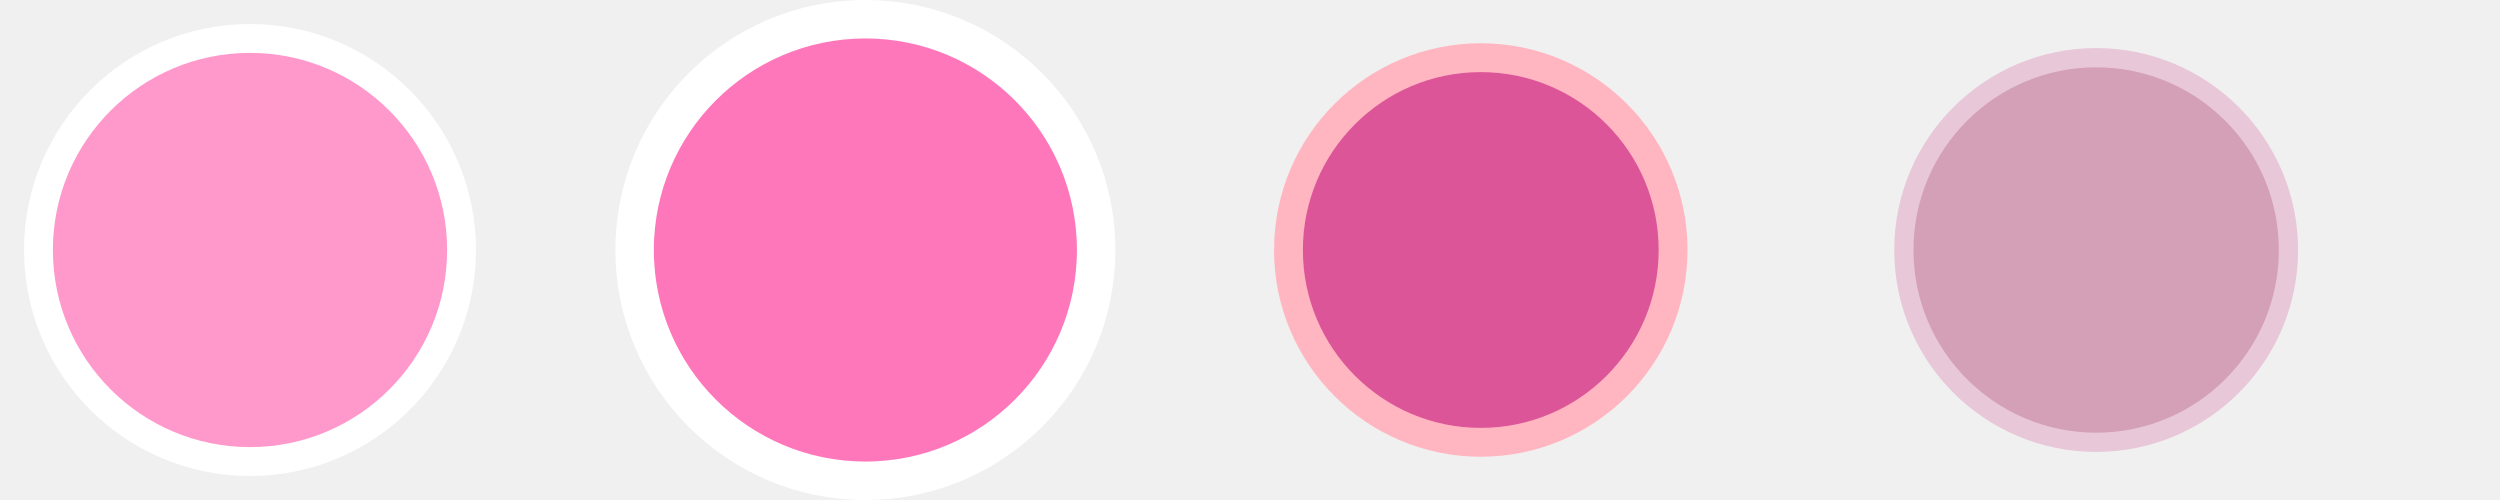
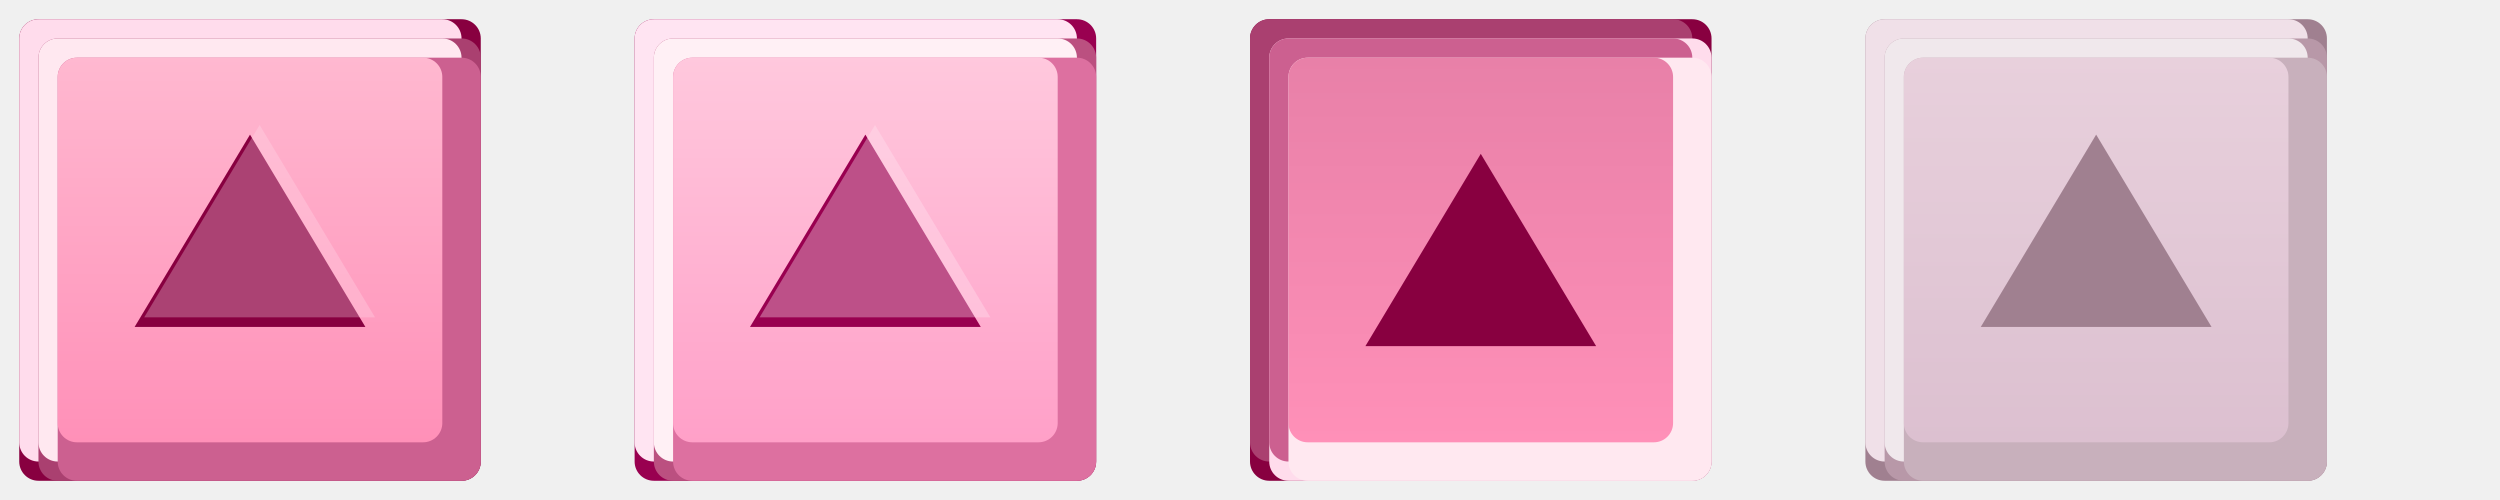
<svg xmlns="http://www.w3.org/2000/svg" width="130" height="26" viewBox="0 0 130 26" version="1.1">
+   <defs>
+     <linearGradient id="btnFace" x1="0" y1="0" x2="0" y2="1">
+       <stop offset="0%" stop-color="#ffb8d0" />
+       <stop offset="100%" stop-color="#ff90b8" />
+     </linearGradient>
+     <linearGradient id="btnFaceHover" x1="0" y1="0" x2="0" y2="1">
+       <stop offset="0%" stop-color="#ffc8dd" />
+       <stop offset="100%" stop-color="#ffa0c8" />
+     </linearGradient>
+     <linearGradient id="btnFacePressed" x1="0" y1="0" x2="0" y2="1">
+       <stop offset="0%" stop-color="#e880a8" />
+       <stop offset="100%" stop-color="#ff90b8" />
+     </linearGradient>
+     <linearGradient id="btnFaceInactive" x1="0" y1="0" x2="0" y2="1">
+       <stop offset="0%" stop-color="#e8d0dc" />
+       <stop offset="100%" stop-color="#dcc0d0" />
+     </linearGradient>
+   </defs>
  <g id="center">
-     <circle cx="13" cy="13" r="11" style="fill:#ff99cc;fill-opacity:1;stroke:#ffffff;stroke-width:1.5" />
+     <rect x="1" y="1" width="24" height="24" rx="1" fill="#880040" />
+     <rect x="1" y="1" width="23" height="23" rx="1" fill="#ffdcec" />
+     <rect x="2" y="2" width="23" height="23" rx="1" fill="#aa4070" />
+     <rect x="2" y="2" width="22" height="22" rx="1" fill="#ffe8f0" />
+     <rect x="3" y="3" width="22" height="22" rx="1" fill="#cc6090" />
+     <rect x="3" y="3" width="20" height="20" rx="1" fill="url(#btnFace)" />
+     <polygon points="13,7 7,17 19,17" fill="#880040" />
+     <polygon points="13.5,6.5 7.5,16.5 19.5,16.5" fill="#ffdcec" opacity="0.3" />
  </g>
  <g id="hover-center">
-     <circle cx="45" cy="13" r="12" style="fill:#ff77bb;fill-opacity:1;stroke:#ffffff;stroke-width:2" />
+     <rect x="33" y="1" width="24" height="24" rx="1" fill="#990050" />
+     <rect x="33" y="1" width="23" height="23" rx="1" fill="#ffe4f2" />
+     <rect x="34" y="2" width="23" height="23" rx="1" fill="#bb5080" />
+     <rect x="34" y="2" width="22" height="22" rx="1" fill="#fff0f5" />
+     <rect x="35" y="3" width="22" height="22" rx="1" fill="#dd70a0" />
+     <rect x="35" y="3" width="20" height="20" rx="1" fill="url(#btnFaceHover)" />
+     <polygon points="45,7 39,17 51,17" fill="#990050" />
+     <polygon points="45.5,6.5 39.5,16.5 51.5,16.5" fill="#ffe4f2" opacity="0.35" />
  </g>
  <g id="pressed-center">
-     <circle cx="77" cy="13" r="10" style="fill:#dd5599;fill-opacity:1;stroke:#ffb6c1;stroke-width:1.5" />
+     <rect x="65" y="1" width="24" height="24" rx="1" fill="#880040" />
+     <rect x="65" y="1" width="23" height="23" rx="1" fill="#aa4070" />
+     <rect x="66" y="2" width="23" height="23" rx="1" fill="#ffdcec" />
+     <rect x="66" y="2" width="22" height="22" rx="1" fill="#cc6090" />
+     <rect x="67" y="3" width="22" height="22" rx="1" fill="#ffe8f0" />
+     <rect x="67" y="3" width="20" height="20" rx="1" fill="url(#btnFacePressed)" />
+     <polygon points="77,8 71,18 83,18" fill="#880040" />
  </g>
  <g id="deactivated-center">
-     <circle cx="109" cy="13" r="10" style="fill:#d4a0b8;fill-opacity:1;stroke:#e8c8d8;stroke-width:1" />
+     <rect x="97" y="1" width="24" height="24" rx="1" fill="#a08090" />
+     <rect x="97" y="1" width="23" height="23" rx="1" fill="#f0e0e8" />
+     <rect x="98" y="2" width="23" height="23" rx="1" fill="#b898a8" />
+     <rect x="98" y="2" width="22" height="22" rx="1" fill="#f0e8ec" />
+     <rect x="99" y="3" width="22" height="22" rx="1" fill="#c8b0bc" />
+     <rect x="99" y="3" width="20" height="20" rx="1" fill="url(#btnFaceInactive)" />
+     <polygon points="109,7 103,17 115,17" fill="#a08090" />
  </g>
</svg>
